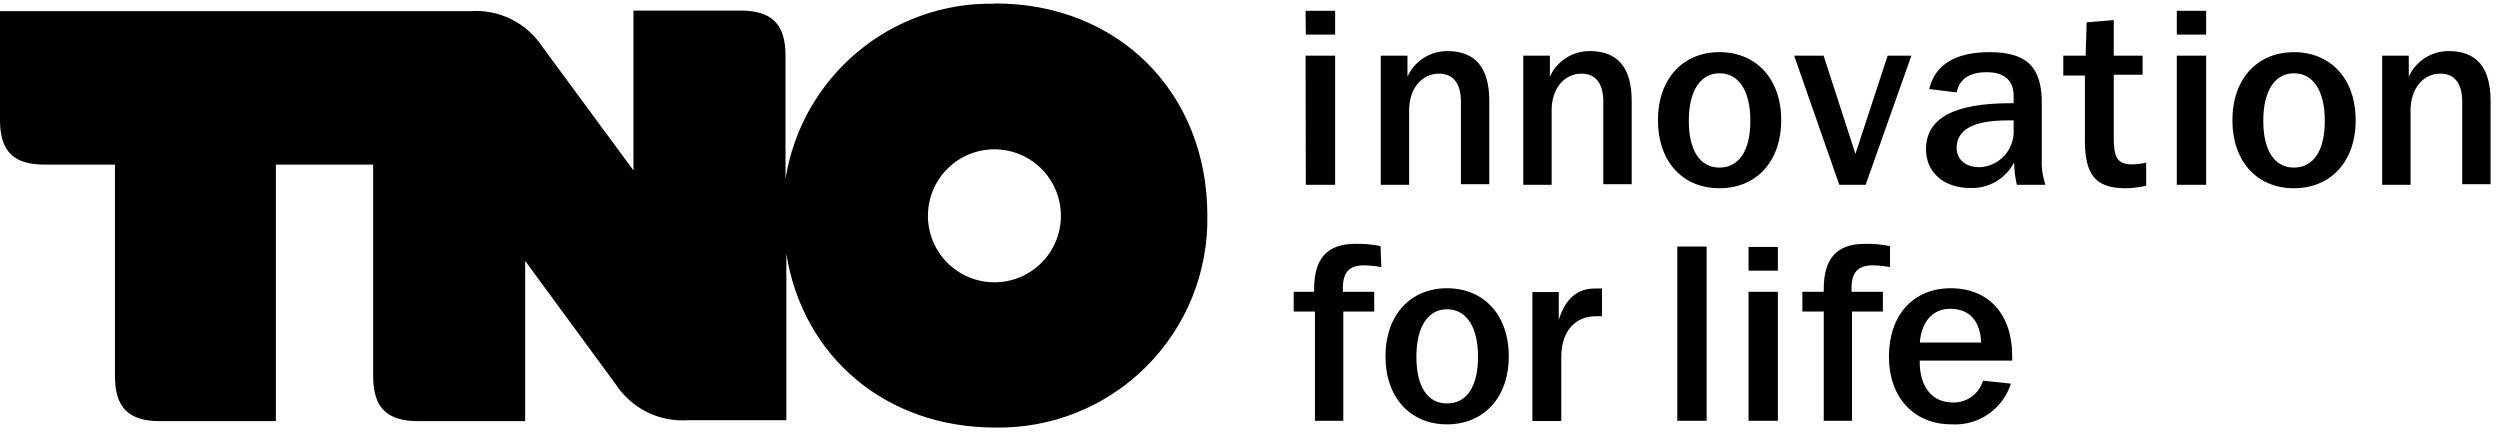
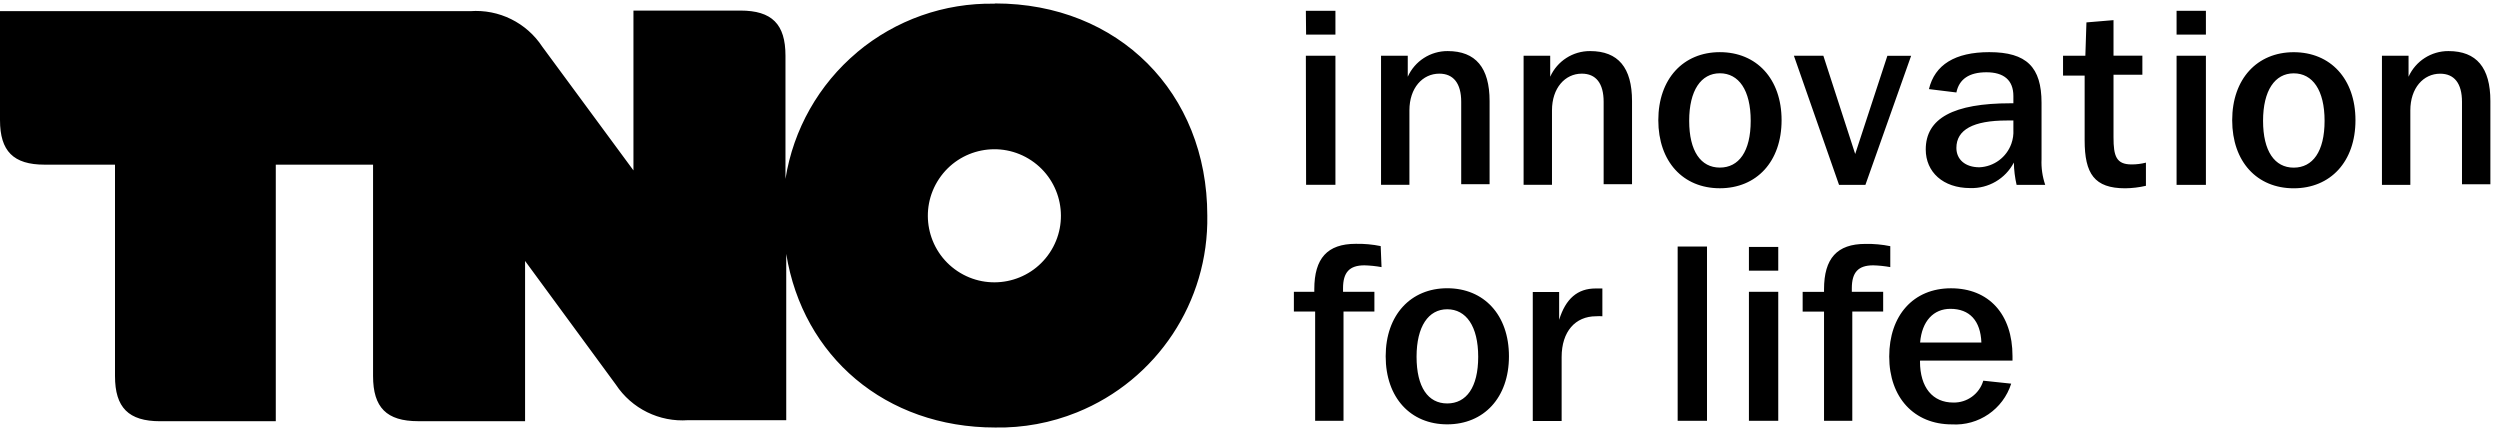
- <svg xmlns="http://www.w3.org/2000/svg" width="232" height="40" viewBox="0 0 232 40" fill="none">
-   <path fill-rule="evenodd" clip-rule="evenodd" d="M88.852 25.158C89.867 25.836 91.06 26.198 92.281 26.198C93.918 26.198 95.488 25.548 96.645 24.39C97.803 23.233 98.453 21.663 98.453 20.026C98.453 18.805 98.091 17.612 97.413 16.597C96.735 15.582 95.771 14.791 94.643 14.324C93.515 13.857 92.274 13.735 91.077 13.973C89.88 14.211 88.78 14.799 87.917 15.662C87.054 16.525 86.466 17.625 86.228 18.822C85.99 20.019 86.112 21.26 86.579 22.388C87.046 23.516 87.837 24.48 88.852 25.158ZM79.548 4.845C83.11 1.857 87.633 0.258 92.281 0.342L92.358 0.32C103.776 0.32 112.042 8.586 112.042 20.004C112.087 22.601 111.608 25.18 110.635 27.588C109.661 29.995 108.213 32.183 106.376 34.019C104.539 35.855 102.351 37.302 99.943 38.274C97.534 39.246 94.955 39.723 92.358 39.677C82.175 39.677 74.504 33.086 72.972 23.564V38.994H63.868C62.556 39.089 61.243 38.833 60.063 38.252C58.884 37.671 57.88 36.785 57.156 35.687L48.736 24.214V39.082H38.817C35.885 39.082 34.629 37.814 34.629 34.894V15.276H25.602V39.082H14.857C11.925 39.082 10.668 37.814 10.668 34.894V15.276H4.133C1.245 15.276 0 14.03 0 11.143V1.036H43.633C44.943 0.939 46.256 1.195 47.434 1.776C48.612 2.358 49.614 3.244 50.334 4.343L58.787 15.816V0.981H68.707C71.638 0.981 72.895 2.238 72.895 5.169V16.599C73.622 12.006 75.985 7.832 79.548 4.845ZM221.065 5.169V17.149H223.699V10.239C223.699 8.167 224.911 6.834 226.465 6.834C227.777 6.834 228.493 7.726 228.493 9.446V17.094H231.127V9.379C231.127 6.283 229.848 4.74 227.237 4.74C226.455 4.735 225.689 4.957 225.031 5.38C224.374 5.803 223.854 6.407 223.533 7.12V5.169H221.065ZM212.876 6.801C214.628 6.801 215.741 8.355 215.741 11.209C215.741 14.063 214.639 15.552 212.876 15.552C211.113 15.552 210.032 14.03 210.032 11.209C210.032 8.388 211.135 6.801 212.876 6.801ZM212.876 4.839C209.492 4.839 207.167 7.307 207.167 11.154C207.167 15 209.47 17.469 212.876 17.469C216.281 17.469 218.607 15 218.607 11.154C218.607 7.307 216.281 4.839 212.876 4.839ZM202.009 17.149H204.731V5.169H202.009V17.149ZM202.009 3.208H204.731V1.003H202.009V3.208ZM196.157 1.863L193.644 2.072L193.544 5.169H191.473V7.01H193.478V13.005C193.478 16.125 194.382 17.469 197.248 17.469C197.893 17.461 198.536 17.383 199.165 17.238V15.088C198.73 15.2 198.281 15.255 197.832 15.254C196.41 15.254 196.157 14.482 196.157 12.741V6.933H198.835V5.169H196.157V1.863ZM186.865 11.176V12.036C186.876 12.234 186.869 12.433 186.844 12.63C186.815 12.864 186.76 13.096 186.681 13.32C186.535 13.732 186.309 14.11 186.015 14.434C185.722 14.758 185.368 15.021 184.973 15.207C184.578 15.393 184.15 15.499 183.714 15.518C182.391 15.518 181.576 14.791 181.576 13.722C181.576 12.036 183.129 11.176 186.26 11.176H186.865ZM179.052 8.266L181.576 8.575C181.829 7.341 182.755 6.701 184.364 6.701C185.973 6.701 186.865 7.429 186.865 8.906V9.578H186.612C181.311 9.578 178.732 10.967 178.732 13.865C178.732 15.959 180.341 17.447 182.854 17.447C183.684 17.475 184.506 17.267 185.224 16.848C185.941 16.428 186.526 15.815 186.91 15.078C186.921 15.775 187.006 16.47 187.163 17.149H189.819C189.558 16.384 189.442 15.577 189.478 14.769V9.545C189.478 6.238 188.1 4.839 184.628 4.839C181.454 4.839 179.57 6.007 179.03 8.266H179.052ZM170.686 17.149H173.133L177.376 5.169H175.172L172.185 14.284L169.231 5.169H166.498L170.686 17.149ZM159.566 6.801C161.318 6.801 162.431 8.355 162.431 11.209C162.431 14.063 161.329 15.552 159.566 15.552C157.803 15.552 156.722 14.03 156.722 11.209C156.722 8.388 157.825 6.801 159.566 6.801ZM159.566 4.839C156.182 4.839 153.857 7.307 153.857 11.154C153.857 15 156.16 17.469 159.566 17.469C162.971 17.469 165.297 15 165.297 11.154C165.297 7.307 162.971 4.839 159.566 4.839ZM141.359 5.169V17.149H143.993V10.239C143.993 8.167 145.205 6.834 146.759 6.834C148.071 6.834 148.787 7.726 148.787 9.446V17.094H151.421V9.379C151.421 6.283 150.143 4.74 147.531 4.74C146.749 4.735 145.983 4.957 145.326 5.38C144.668 5.803 144.148 6.407 143.828 7.12V5.169H141.359ZM128.133 5.169V17.149H130.767V10.239C130.767 8.167 131.98 6.834 133.545 6.834C134.845 6.834 135.573 7.726 135.573 9.446V17.094H138.207V9.379C138.207 6.283 136.917 4.74 134.316 4.74C133.535 4.735 132.769 4.957 132.111 5.38C131.454 5.803 130.933 6.407 130.613 7.12V5.169H128.133ZM121.179 17.149H123.901V5.169H121.157L121.179 17.149ZM121.179 3.208H123.901V1.003H121.157L121.179 3.208ZM178.159 31.786C178.324 29.78 179.415 28.656 180.969 28.656C182.755 28.656 183.769 29.758 183.846 31.786H178.159ZM178.159 33.461H186.733V33.042C186.733 29.141 184.529 26.749 181.024 26.749C177.519 26.749 175.293 29.284 175.293 33.086C175.293 36.889 177.608 39.379 181.101 39.379C182.31 39.453 183.508 39.121 184.507 38.437C185.505 37.752 186.246 36.753 186.612 35.599L184.022 35.324C183.845 35.921 183.476 36.444 182.972 36.811C182.468 37.177 181.857 37.367 181.234 37.352C179.338 37.352 178.148 35.974 178.148 33.527L178.159 33.461ZM175.392 22.837C174.631 22.681 173.855 22.611 173.078 22.627C170.455 22.627 169.243 23.972 169.243 26.837V27.08H167.259V28.909H169.243V39.049H171.866V28.909H174.731V27.08H171.822V26.749C171.822 25.283 172.406 24.622 173.805 24.622C174.338 24.636 174.869 24.692 175.392 24.787V22.837ZM162.266 39.049H164.988V27.08H162.266V39.049ZM162.266 25.118H164.988V22.914H162.266V25.118ZM155.653 39.049H158.376V22.881H155.653V39.049ZM148.666 26.771H148.038C146.363 26.771 145.26 27.719 144.654 29.681V27.102H142.207V39.071H144.886V33.13C144.886 30.772 146.153 29.35 148.082 29.35C148.208 29.341 148.334 29.339 148.46 29.341C148.529 29.343 148.597 29.345 148.666 29.35V26.771ZM134.283 28.7C136.036 28.7 137.16 30.265 137.16 33.108C137.16 35.952 136.058 37.44 134.283 37.44C132.509 37.44 131.44 35.93 131.44 33.108C131.44 30.287 132.542 28.7 134.283 28.7ZM134.283 26.749C130.91 26.749 128.574 29.218 128.574 33.064C128.574 36.911 130.889 39.379 134.283 39.379C137.678 39.379 140.014 36.911 140.014 33.064C140.014 29.218 137.689 26.749 134.283 26.749ZM128.111 22.837C127.35 22.681 126.574 22.611 125.797 22.627C123.163 22.627 121.95 23.972 121.95 26.837V27.08H120.055V28.909H122.028V39.049H124.661V28.909H127.527V27.08H124.617V26.749C124.617 25.283 125.202 24.622 126.601 24.622C127.134 24.636 127.664 24.692 128.189 24.787L128.111 22.837Z" fill="black" />
+ <svg xmlns="http://www.w3.org/2000/svg" viewBox="0 0 232 40">
+   <path d="M88.85 25.16a6.173 6.173 0 1 0 6.858-10.27 6.173 6.173 0 0 0-6.858 10.27m-9.3-20.32A19.28 19.28 0 0 1 92.28.342l.077-.022c11.42 0 19.68 8.266 19.68 19.68a19.35 19.35 0 0 1-12.1 18.27 19.3 19.3 0 0 1-7.584 1.403c-10.18 0-17.85-6.59-19.39-16.11v15.43h-9.104a7.4 7.4 0 0 1-6.712-3.307l-8.42-11.47v14.87h-9.92c-2.93 0-4.187-1.268-4.187-4.188V15.28h-9.027v23.81H14.86c-2.932 0-4.188-1.268-4.188-4.188V15.28H4.133C1.245 15.28 0 14.03 0 11.14V1.036h43.63a7.36 7.36 0 0 1 6.701 3.307l8.453 11.47V.981h9.92c2.931 0 4.188 1.257 4.188 4.188V16.6a19.28 19.28 0 0 1 6.653-11.75m141.5.324v11.98h2.634v-6.91c0-2.072 1.212-3.405 2.766-3.405 1.312 0 2.028.892 2.028 2.612v7.648h2.634V9.38c0-3.096-1.279-4.64-3.89-4.64a4.04 4.04 0 0 0-3.704 2.381V5.17zm-8.189 1.632c1.752 0 2.865 1.554 2.865 4.408s-1.102 4.343-2.865 4.343-2.844-1.521-2.844-4.343 1.103-4.408 2.844-4.408m0-1.962c-3.384 0-5.709 2.468-5.709 6.315 0 3.846 2.303 6.315 5.709 6.315s5.731-2.469 5.731-6.315-2.326-6.315-5.731-6.315m-10.87 12.31h2.722V5.17h-2.722zm0-13.94h2.722V1.003h-2.722zm-5.852-1.345-2.513.21-.1 3.096h-2.071v1.84h2.005v5.996c0 3.119.904 4.463 3.77 4.463a9 9 0 0 0 1.917-.231v-2.15a5.3 5.3 0 0 1-1.333.166c-1.422 0-1.675-.772-1.675-2.513V6.933h2.678V5.169h-2.678zm-9.292 9.313v.86a3.3 3.3 0 0 1-.184 1.284 3.3 3.3 0 0 1-2.967 2.198c-1.323 0-2.138-.727-2.138-1.796 0-1.686 1.553-2.546 4.684-2.546zm-7.813-2.91 2.524.309c.253-1.234 1.179-1.874 2.788-1.874s2.501.728 2.501 2.205v.672h-.253c-5.301 0-7.88 1.389-7.88 4.287 0 2.094 1.609 3.582 4.122 3.582a4.41 4.41 0 0 0 4.056-2.37 10 10 0 0 0 .253 2.073h2.656a6.5 6.5 0 0 1-.341-2.381v-5.23c0-3.307-1.378-4.706-4.85-4.706-3.174 0-5.058 1.168-5.598 3.427zm-8.366 8.884h2.447l4.243-11.98h-2.204l-2.987 9.114-2.954-9.115h-2.733zM159.6 6.8c1.752 0 2.865 1.555 2.865 4.409s-1.102 4.343-2.865 4.343-2.844-1.521-2.844-4.343 1.103-4.408 2.844-4.408m0-1.961c-3.384 0-5.709 2.468-5.709 6.315 0 3.846 2.303 6.315 5.709 6.315s5.731-2.469 5.731-6.315-2.326-6.315-5.731-6.315m-18.21.33v11.98h2.634v-6.91c0-2.072 1.212-3.405 2.766-3.405 1.312 0 2.028.892 2.028 2.612v7.648h2.634V9.38c0-3.096-1.278-4.64-3.89-4.64a4.03 4.03 0 0 0-3.703 2.381V5.17zm-13.23 0v11.98h2.634v-6.91c0-2.072 1.213-3.405 2.778-3.405 1.3 0 2.028.892 2.028 2.612v7.648h2.634V9.38c0-3.096-1.29-4.64-3.891-4.64a4.04 4.04 0 0 0-3.703 2.381V5.17zm-6.954 11.98h2.722V5.17h-2.744zm0-13.94h2.722V1.003h-2.744zm56.98 28.58c.165-2.006 1.256-3.13 2.81-3.13 1.786 0 2.8 1.102 2.877 3.13zm0 1.675h8.574v-.419c0-3.901-2.204-6.293-5.709-6.293s-5.731 2.535-5.731 6.337c0 3.803 2.315 6.293 5.808 6.293a5.436 5.436 0 0 0 5.511-3.78l-2.59-.275a2.834 2.834 0 0 1-2.788 2.028c-1.896 0-3.086-1.378-3.086-3.825zm-2.767-10.62a10.5 10.5 0 0 0-2.314-.21c-2.623 0-3.835 1.345-3.835 4.21v.243h-1.984v1.83h1.984V39.05h2.623V28.91h2.865v-1.83h-2.909v-.33c0-1.466.584-2.127 1.983-2.127q.801.022 1.587.165zM162.3 39.05h2.722V27.08H162.3zm0-13.93h2.722v-2.204H162.3zm-6.613 13.93h2.723V22.88h-2.723zM148.7 26.77h-.628c-1.675 0-2.778.948-3.384 2.91V27.1h-2.447v11.97h2.679v-5.94c0-2.36 1.267-3.781 3.196-3.781a4 4 0 0 1 .584 0zm-14.4 1.93c1.753 0 2.877 1.565 2.877 4.408s-1.102 4.332-2.877 4.332-2.843-1.51-2.843-4.332 1.102-4.408 2.843-4.408m0-1.951c-3.373 0-5.709 2.469-5.709 6.315s2.315 6.315 5.709 6.315c3.395 0 5.731-2.468 5.731-6.315 0-3.846-2.325-6.315-5.731-6.315m-6.172-3.912a10.5 10.5 0 0 0-2.314-.21c-2.634 0-3.847 1.345-3.847 4.21v.243h-1.895v1.83h1.973v10.14h2.633V28.91h2.866v-1.83h-2.91v-.33c0-1.466.585-2.127 1.984-2.127q.8.022 1.588.165z" />
</svg>
